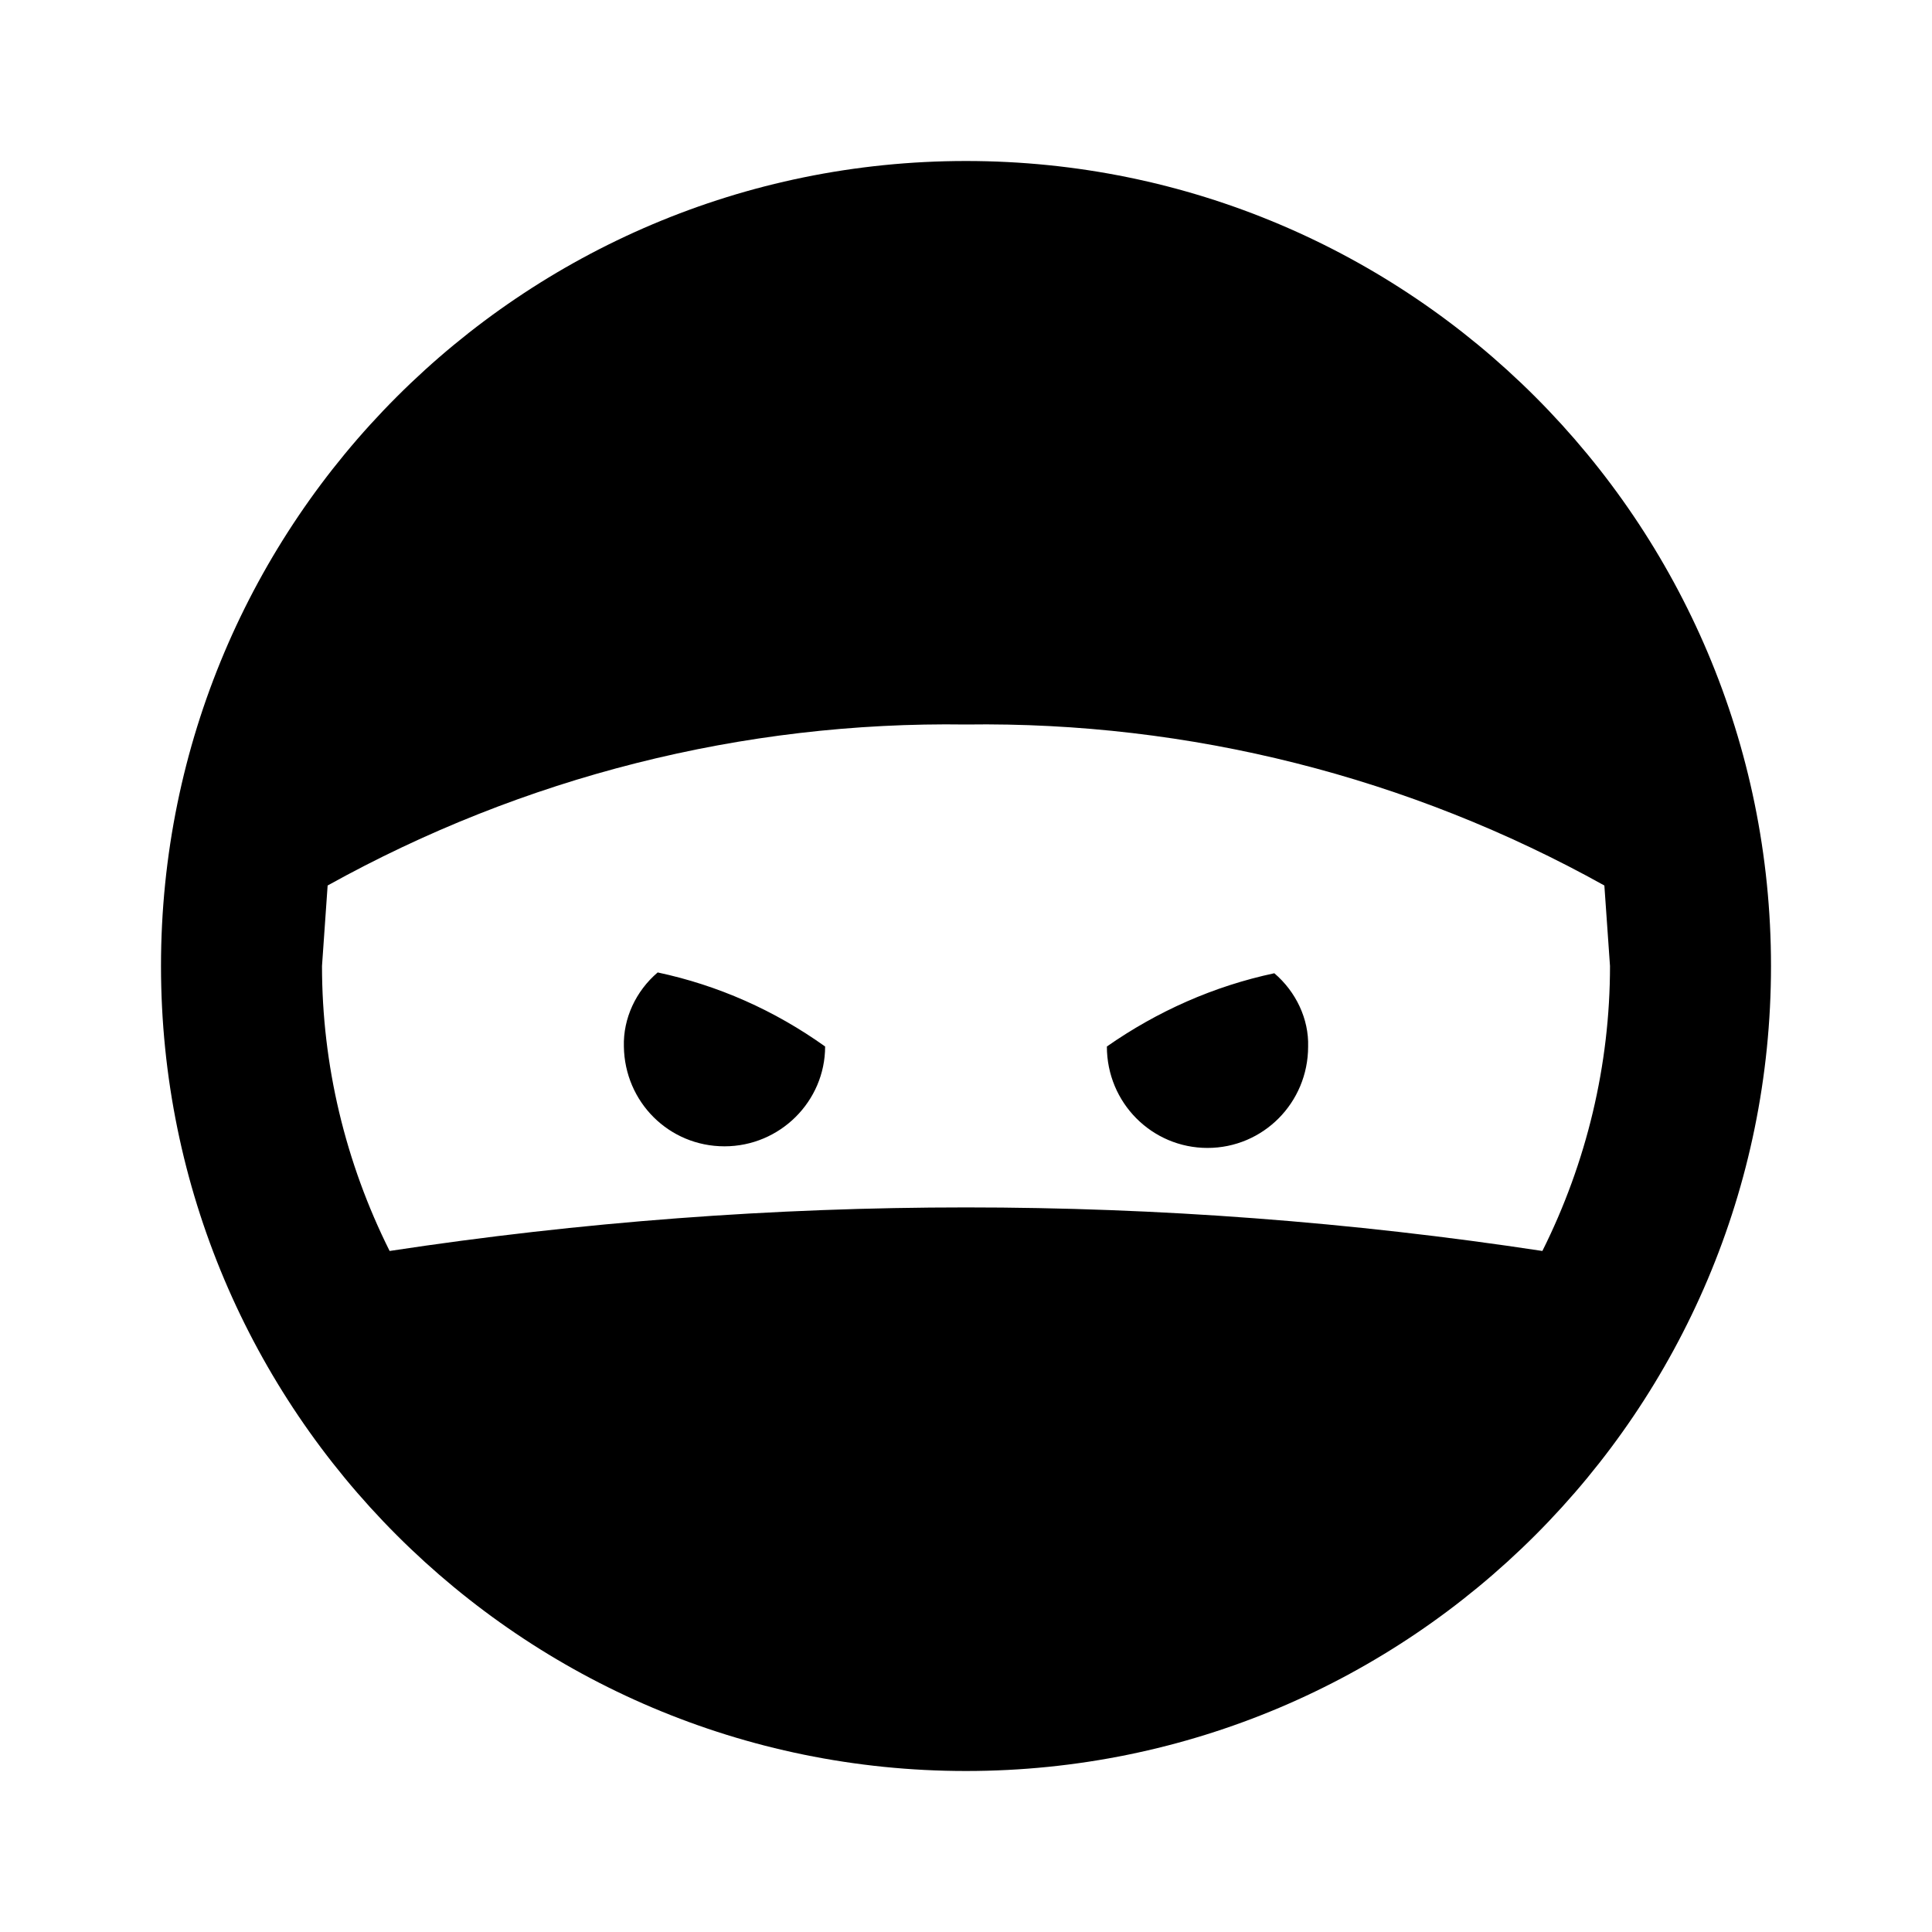
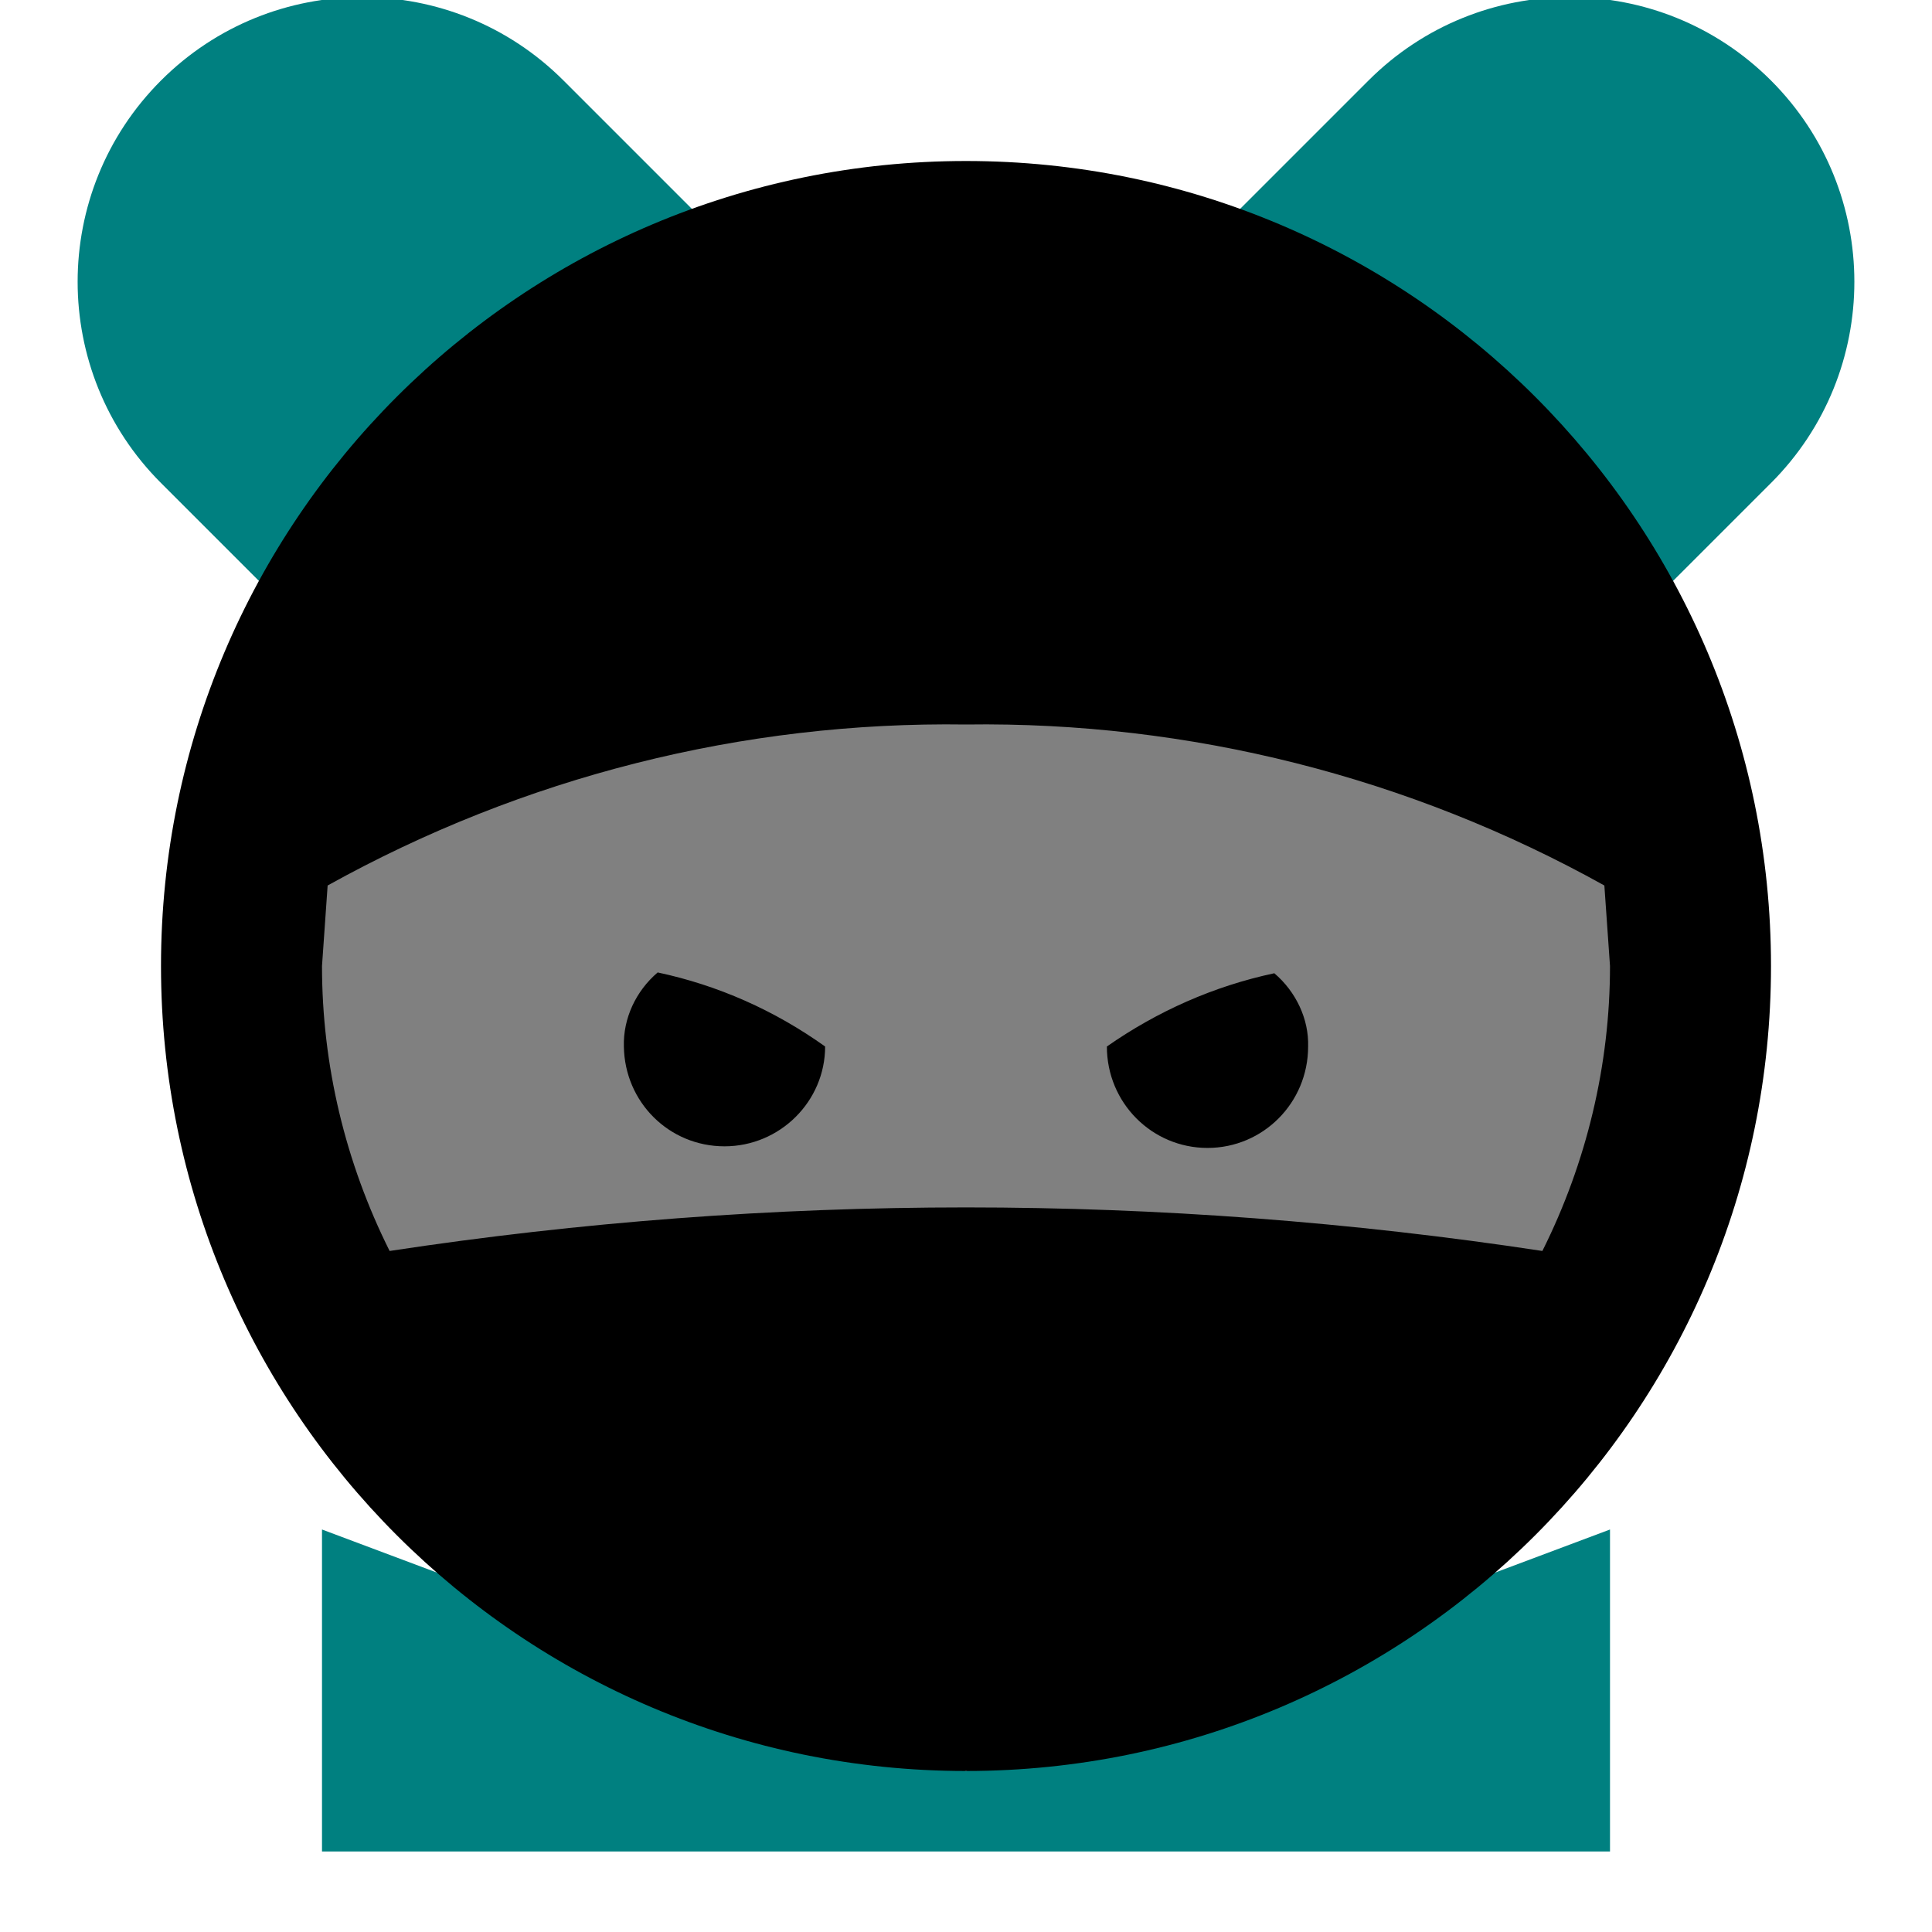
<svg xmlns="http://www.w3.org/2000/svg" width="24" height="24" viewBox="0 0 24 24">
-   <path fill="currentColor" d="     M 7.75 13     c -0.01 -0.35 0.15 -0.69 0.42 -0.92     c 0.75 0.16 1.45 0.47 2.08 0.92     c 0 0.68 -0.56 1.24 -1.25 1.24     S 7.76 13.69 7.75 13      m 6 0     c 0.63 -0.44 1.33 -0.75 2.08 -0.91     c 0.27 0.23 0.43 0.57 0.42 0.91     c 0 0.7 -0.56 1.26 -1.25 1.26     s -1.25 -0.56 -1.25 -1.26      M 12 9     c -2.77 -0.04 -5.5 0.65 -7.93 2     L 4 12     c 0 1.23 0.29 2.44 0.84 3.54     a 47.642 47.642 0 0 1 14.32 0     c 0.55 -1.1 0.84 -2.31 0.84 -3.54     l -0.07 -1     A 15.849 15.849 0 0 0 12 9      m 0 -7     a 10 10 0 0 1 10 10     a 10 10 0 0 1 -10 10     A 10 10 0 0 1 2 12     A 10 10 0 0 1 12 2     " />
+   <path fill="#008080" d="     M 12 23     l 8 0 l 0 -4 l -8 3 z     l -8 0 l 0 -4 l 8 3 z     M 7 1     l 2 2 l -5 5 l -2 -2     a 3 3 180 0 1 5 -5     M 17 1     l -2 2 l 5 5 l 2 -2     a 3 3 180 0 0 -5 -5     " />
+   <circle fill="#808080" cx="12" cy="12" r="9" />
+   <path fill="black" d="     M 7.75 13     c -0.01 -0.35 0.15 -0.69 0.42 -0.92     c 0.75 0.16 1.45 0.47 2.08 0.92     c 0 0.68 -0.56 1.24 -1.25 1.24     S 7.76 13.69 7.75 13      m 6 0     c 0.63 -0.44 1.33 -0.75 2.08 -0.91     c 0.27 0.23 0.43 0.57 0.42 0.91     c 0 0.7 -0.56 1.26 -1.25 1.26     s -1.25 -0.56 -1.25 -1.26      M 12 9     c -2.77 -0.04 -5.5 0.65 -7.93 2     L 4 12     c 0 1.23 0.29 2.44 0.84 3.54     a 47.642 47.642 0 0 1 14.32 0     c 0.55 -1.1 0.84 -2.31 0.84 -3.54     l -0.07 -1     A 15.849 15.849 0 0 0 12 9      m 0 -7     a 10 10 0 0 1 10 10     a 10 10 0 0 1 -10 10     A 10 10 0 0 1 2 12     A 10 10 0 0 1 12 2     " />
</svg>
